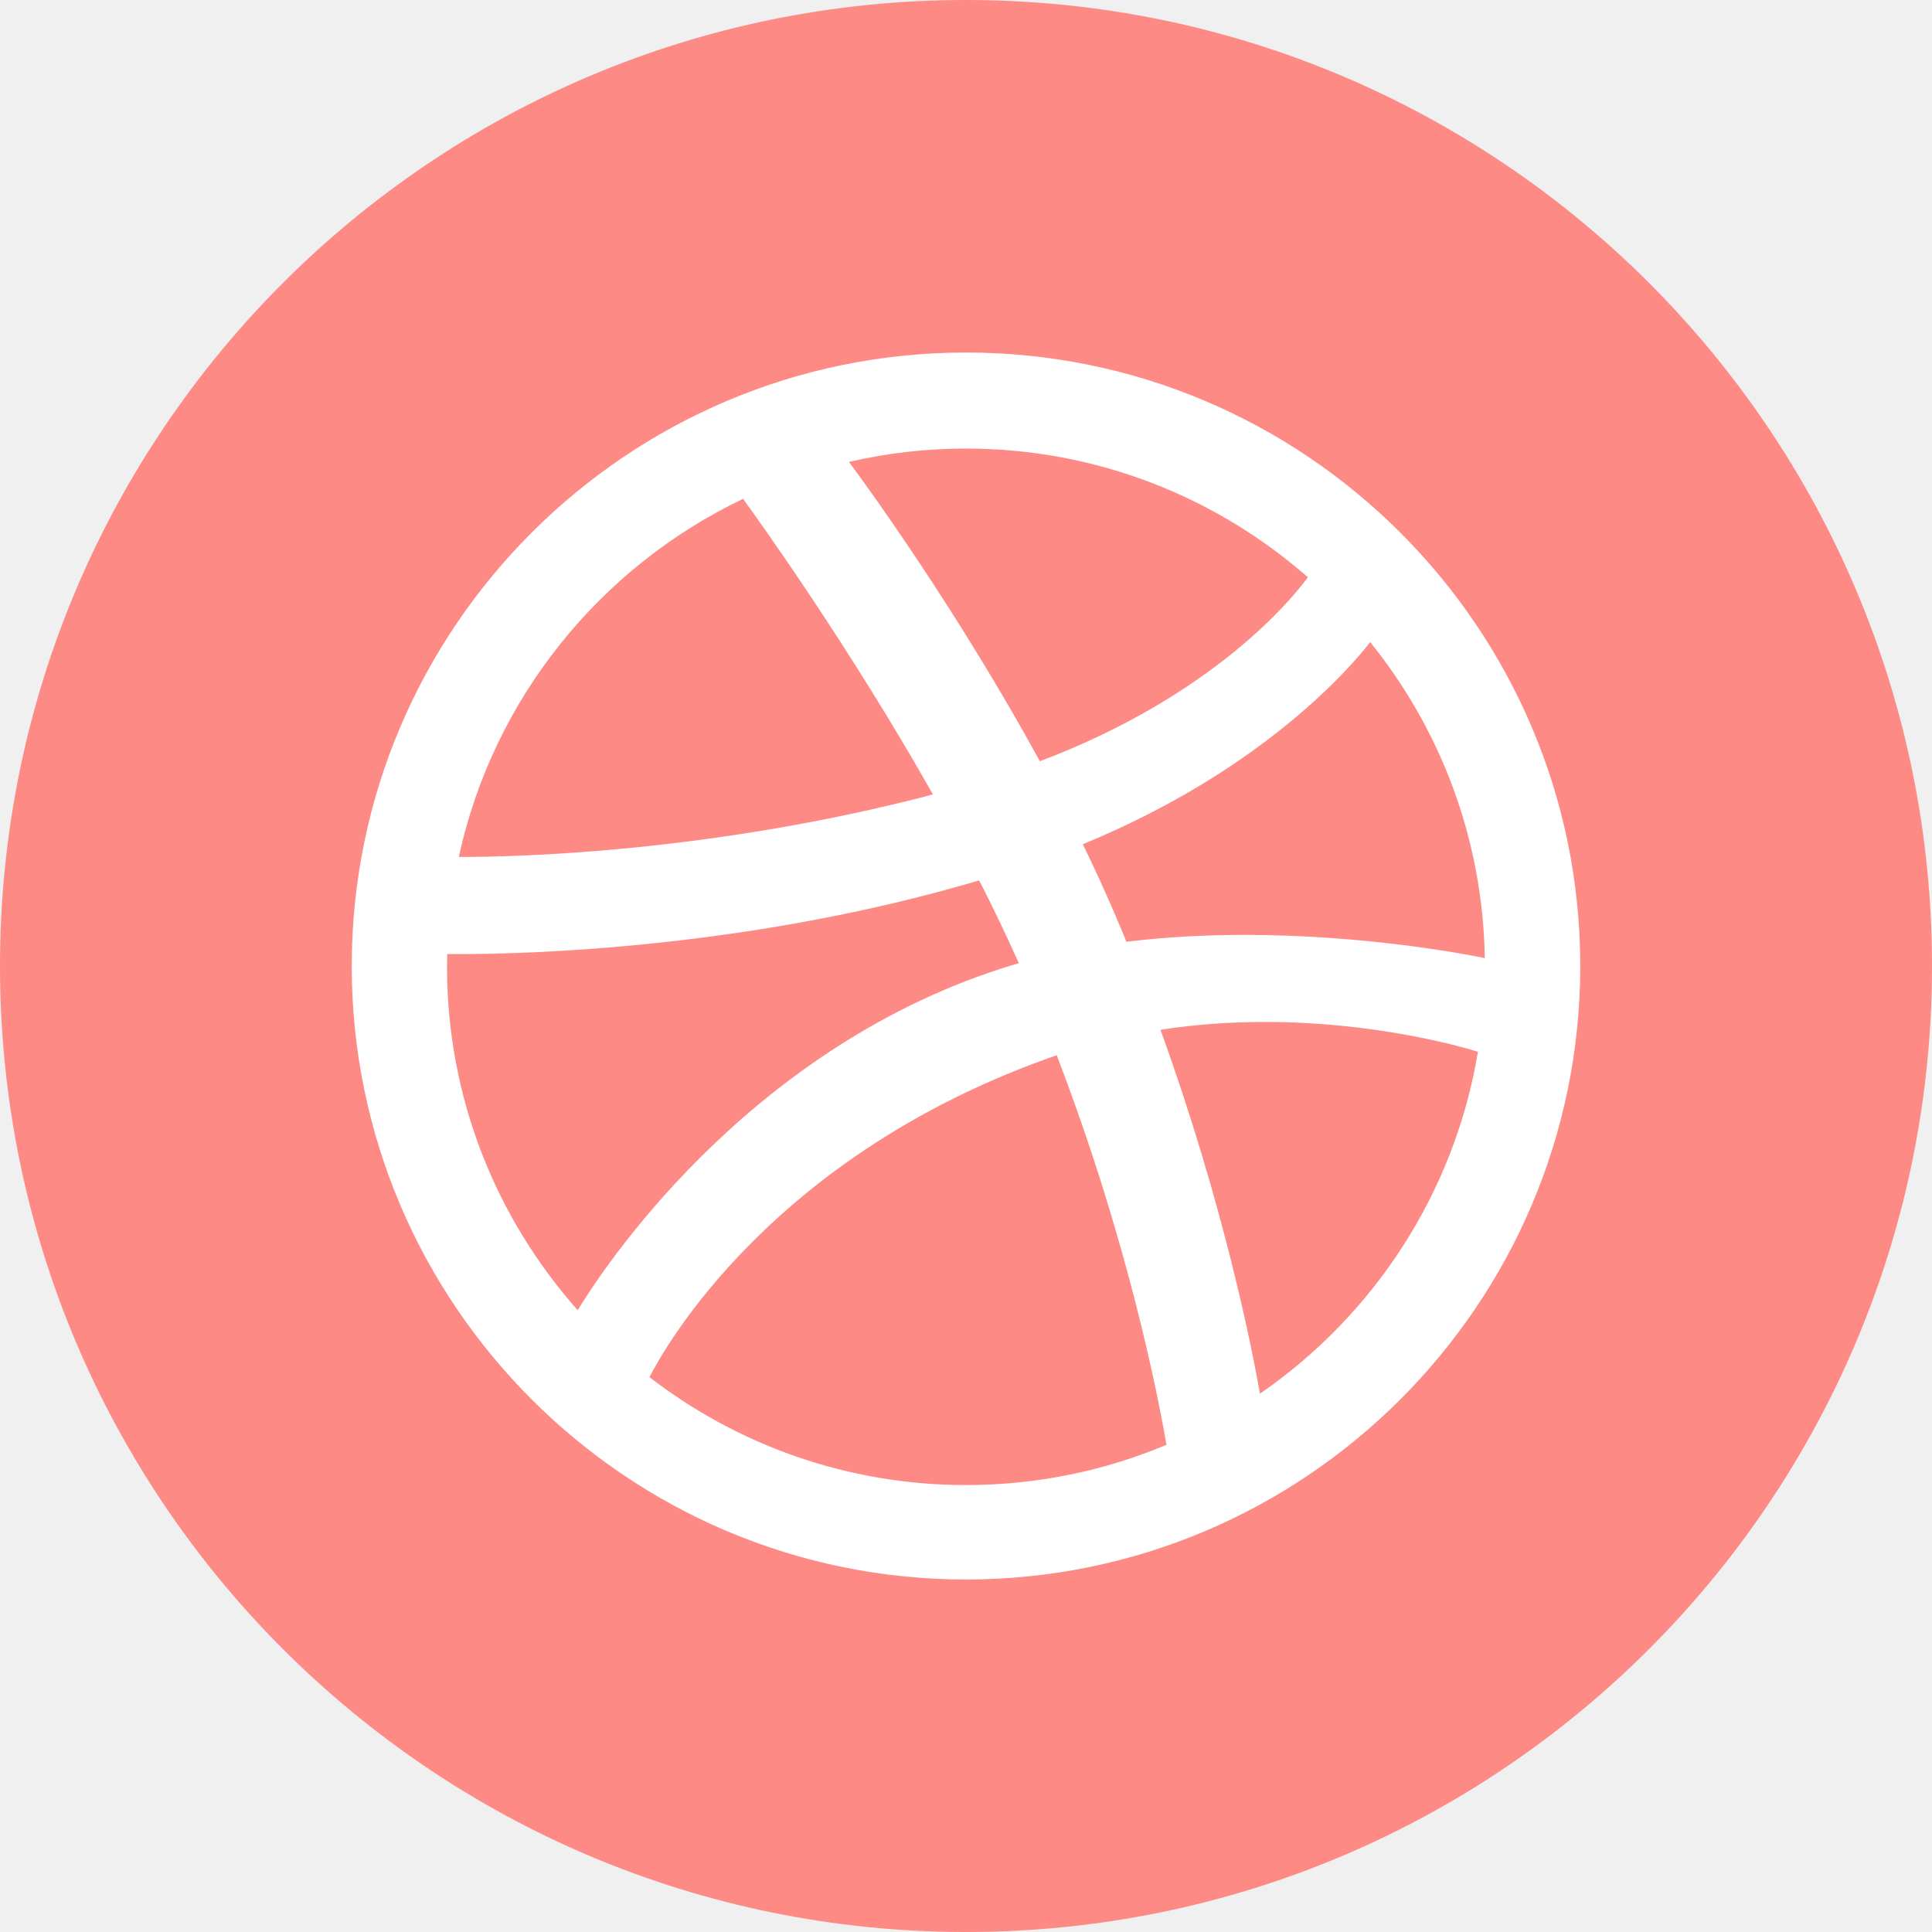
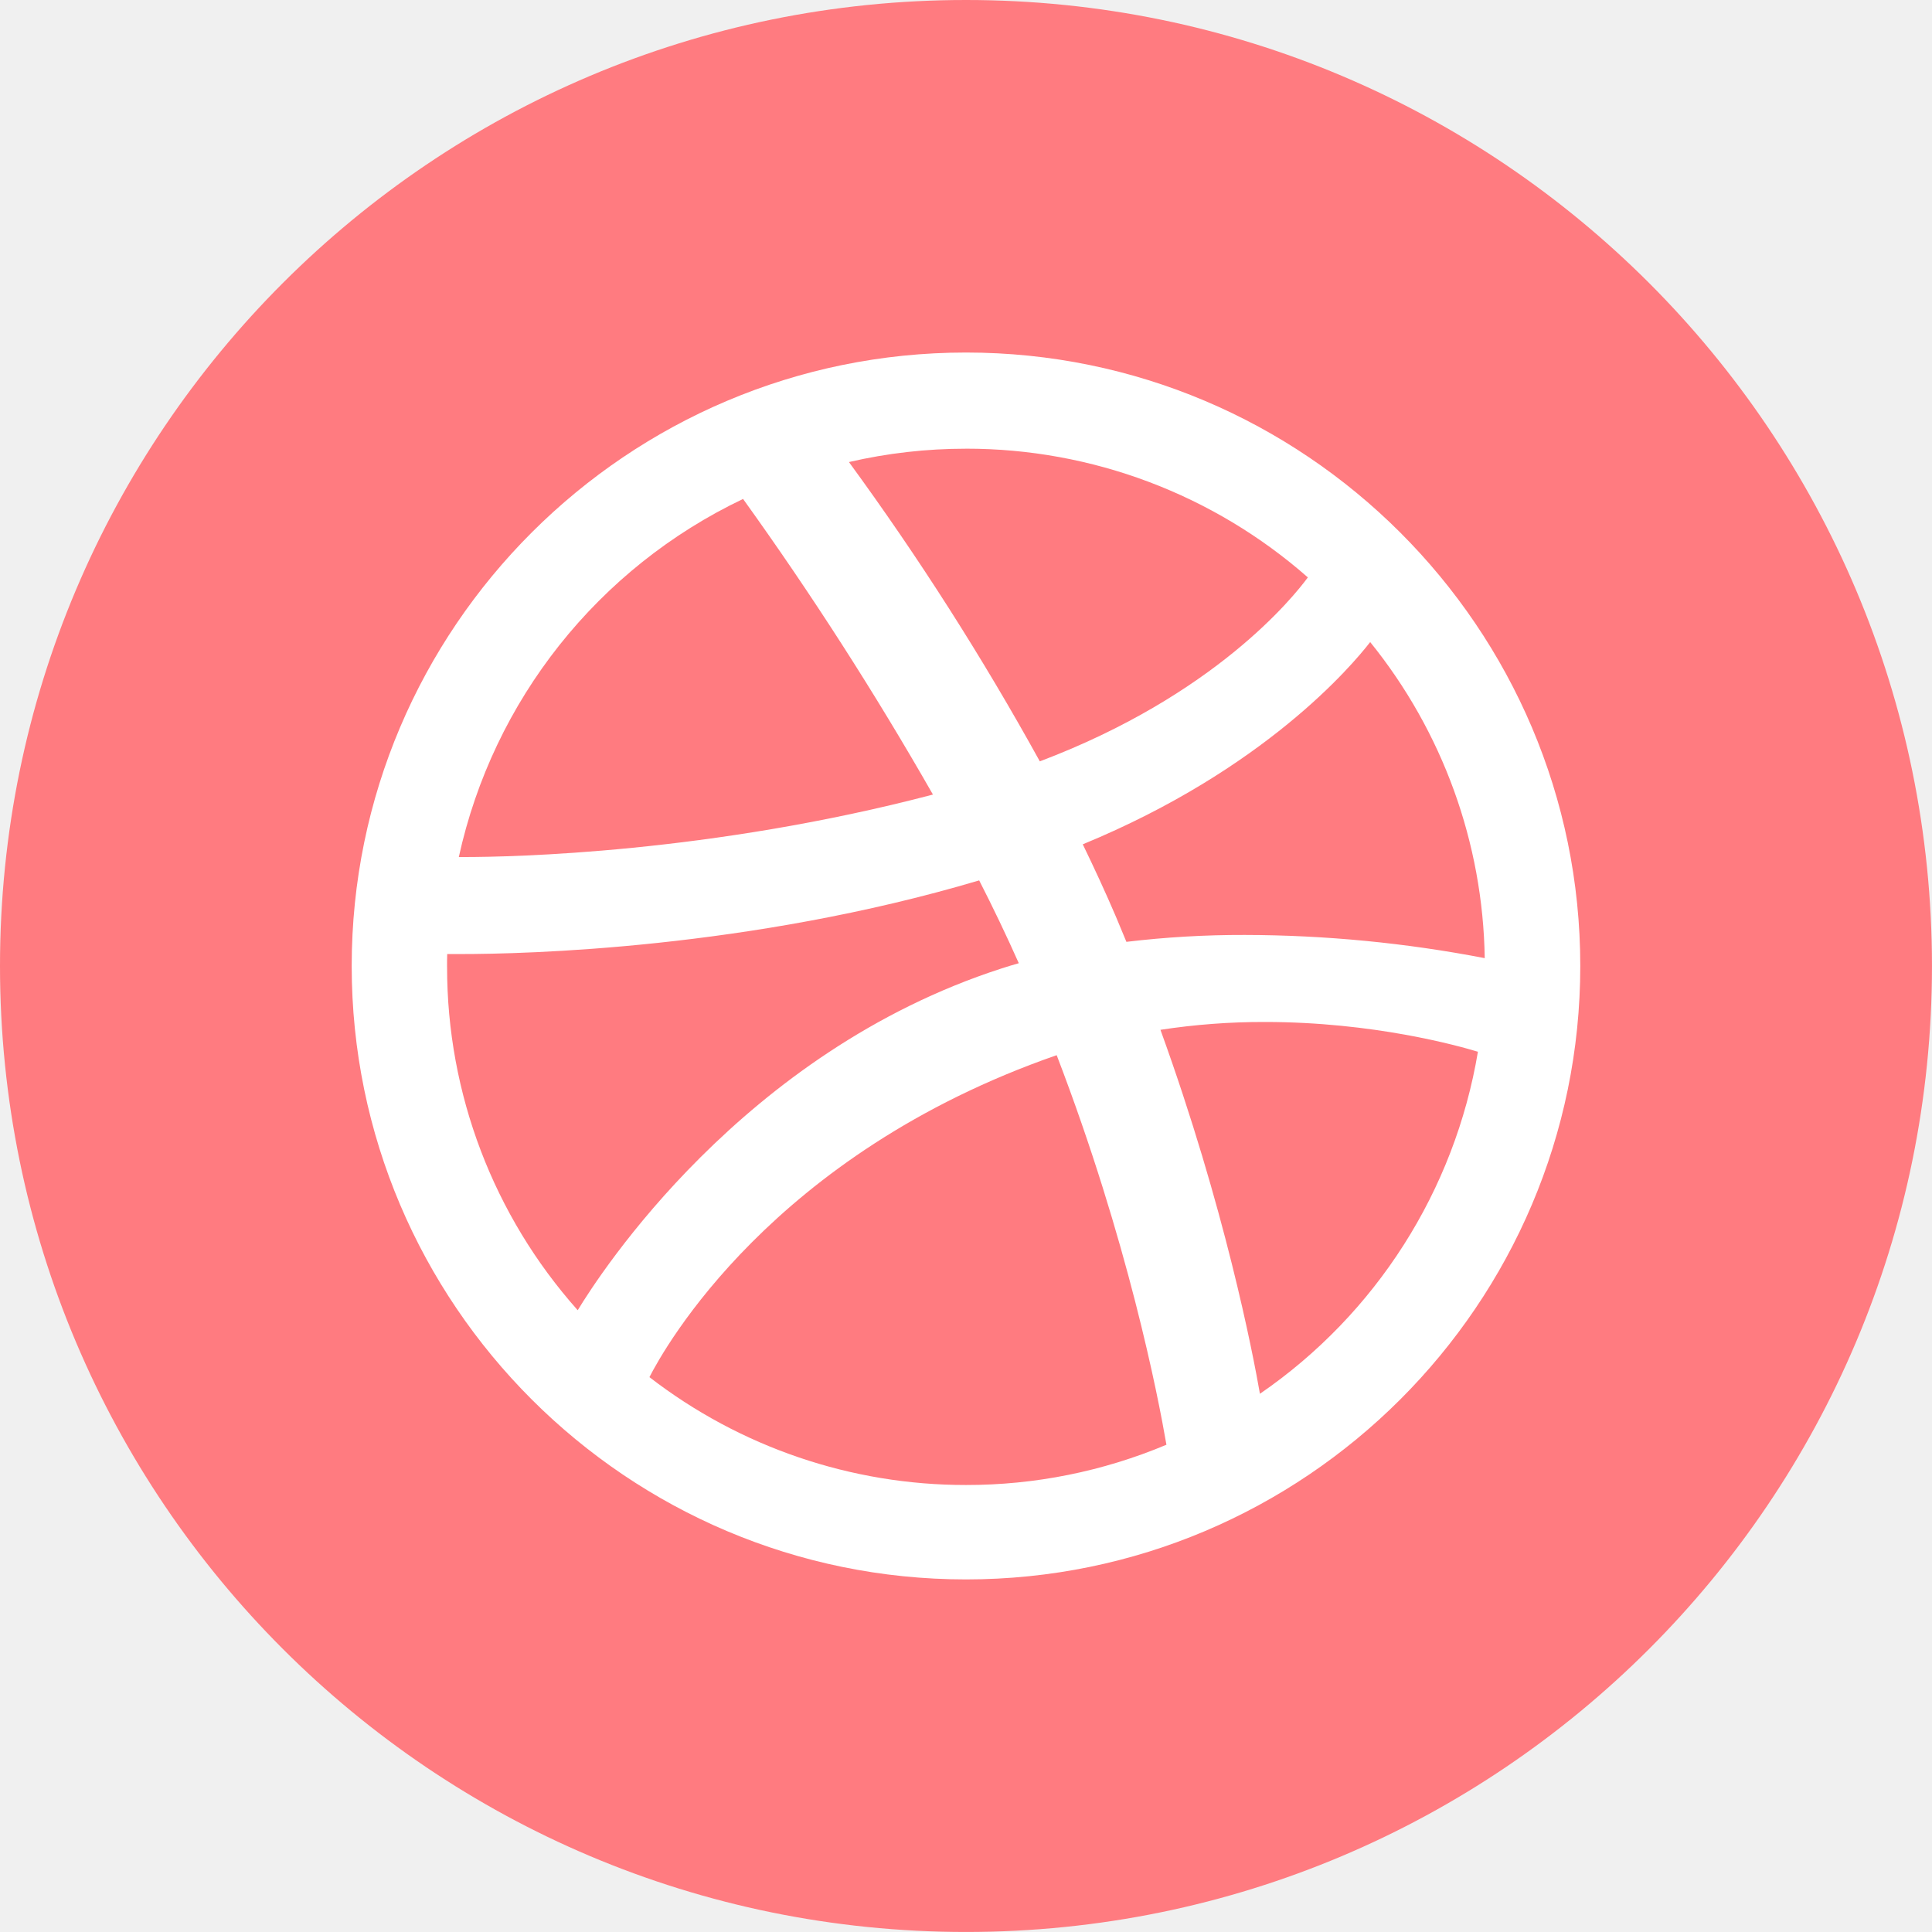
- <svg xmlns="http://www.w3.org/2000/svg" version="1.1" id="Capa_1" x="0px" y="0px" viewBox="0 0 112.196 112.196" style="enable-background:new 0 0 112.196 112.196;" xml:space="preserve" width="512px" height="512px" class="">
-   <g>
-     <g>
-       <circle style="fill:#FD8A85" cx="56.098" cy="56.098" r="56.098" data-original="#F26798" class="active-path" data-old_color="#fd8a85" />
-       <g>
-         <path style="fill:#FFFFFF" d="M56.097,20.472c-19.669,0-35.671,15.983-35.671,35.627c0,19.644,16.002,35.626,35.671,35.626    c19.67,0,35.673-15.981,35.673-35.626C91.77,36.455,75.767,20.472,56.097,20.472L56.097,20.472z M79.57,37.287    c4.069,5.043,6.542,11.412,6.656,18.352c-1.354-0.278-7.088-1.347-13.94-1.347c-2.211,0-4.538,0.111-6.871,0.399    c-0.197-0.479-0.394-0.956-0.601-1.438c-0.605-1.423-1.257-2.835-1.932-4.226C73.428,44.682,78.515,38.652,79.57,37.287    L79.57,37.287z M56.097,26.049c7.601,0,14.549,2.824,19.856,7.475c-0.84,1.146-5.396,6.841-15.565,10.683    c-4.707-8.604-9.859-15.729-11.085-17.383C51.488,26.318,53.762,26.049,56.097,26.049L56.097,26.049z M43.152,28.969    c1.039,1.431,6.199,8.632,11.027,17.167c-12.957,3.406-24.463,3.628-27.24,3.628h-0.295C28.639,40.57,34.851,32.93,43.152,28.969    L43.152,28.969z M25.96,56.146c0-0.248,0.004-0.496,0.012-0.743c0.18,0.002,0.446,0.002,0.791,0.002    c3.74,0,16.722-0.309,30.1-4.279c0.812,1.588,1.585,3.2,2.304,4.811c-0.338,0.097-0.671,0.194-1.002,0.302    c-15.063,4.865-23.342,17.744-24.616,19.849C28.829,70.77,25.96,63.788,25.96,56.146L25.96,56.146z M56.097,86.241    c-6.912,0-13.291-2.341-18.381-6.266c0.861-1.688,7.11-12.939,23.617-18.684c0.01-0.004,0.021-0.008,0.033-0.011    c4.139,10.776,5.892,19.82,6.373,22.623C64.157,85.409,60.223,86.241,56.097,86.241L56.097,86.241z M73.167,80.936    c-0.404-2.319-2.028-10.795-5.776-21.133c2.102-0.327,4.147-0.456,6.065-0.456c6.299,0,11.226,1.379,12.371,1.729    C84.466,69.285,79.766,76.389,73.167,80.936L73.167,80.936z" data-original="#F1F2F2" class="" />
-       </g>
-     </g>
-   </g>
+ <svg xmlns="http://www.w3.org/2000/svg" id="Layer_1" data-name="Layer 1" viewBox="0 0 739.47 739.47">
+   <defs>
+     <style>.cls-1{fill:#ff7b80;}.cls-2{fill:#fff;}</style>
+   </defs>
+   <path class="cls-1" d="M769.61,399.88c0,204.19-165.54,369.73-369.73,369.73S30.15,604.07,30.15,399.88,195.69,30.15,399.88,30.15,769.61,195.69,769.61,399.88Zm0,0" transform="translate(-30.15 -30.15)" />
+   <path class="cls-2" d="M399.88,165.08c-129.66,0-235.12,105.33-235.12,234.8S270.22,634.67,399.88,634.67,635,529.35,635,399.88,529.5,165.08,399.88,165.08Zm154.69,110.8a197.15,197.15,0,0,1,43.86,121A489.37,489.37,0,0,0,506.56,388a372.9,372.9,0,0,0-45.28,2.64q-1.93-4.73-3.95-9.49c-4-9.37-8.31-18.67-12.75-27.84,69.51-28.64,103-68.38,110-77.4Zm-154.69-74a197.87,197.87,0,0,1,130.85,49.27c-5.54,7.53-35.57,45.08-102.59,70.41A1070.06,1070.06,0,0,0,355.08,207a198.1,198.1,0,0,1,44.8-5.11Zm-85.32,19.24a1289.32,1289.32,0,0,1,72.67,113.15c-85.4,22.43-161.23,23.91-179.54,23.91h-1.93a199,199,0,0,1,108.8-137.06ZM201.26,400.2c0-1.64,0-3.28.06-4.89h5.21c24.65,0,110.22-2,198.4-28.19,5.35,10.46,10.43,21.08,15.16,31.7-2.23.64-4.41,1.28-6.6,2-99.28,32.06-153.83,117-162.22,130.82a197.27,197.27,0,0,1-50-131.43ZM399.88,598.53a197.82,197.82,0,0,1-121.16-41.28c5.69-11.14,46.85-85.28,155.65-123.16a.87.87,0,0,0,.23-.06c27.26,71,38.82,130.62,42,149.09a197.27,197.27,0,0,1-76.72,15.41Zm112.5-34.95c-2.67-15.28-13.38-71.15-38.07-139.27a259.77,259.77,0,0,1,40-3c41.51,0,74,9.11,81.51,11.4a198.68,198.68,0,0,1-83.42,130.9Zm0,0" transform="translate(-30.15 -30.15)" />
</svg>
